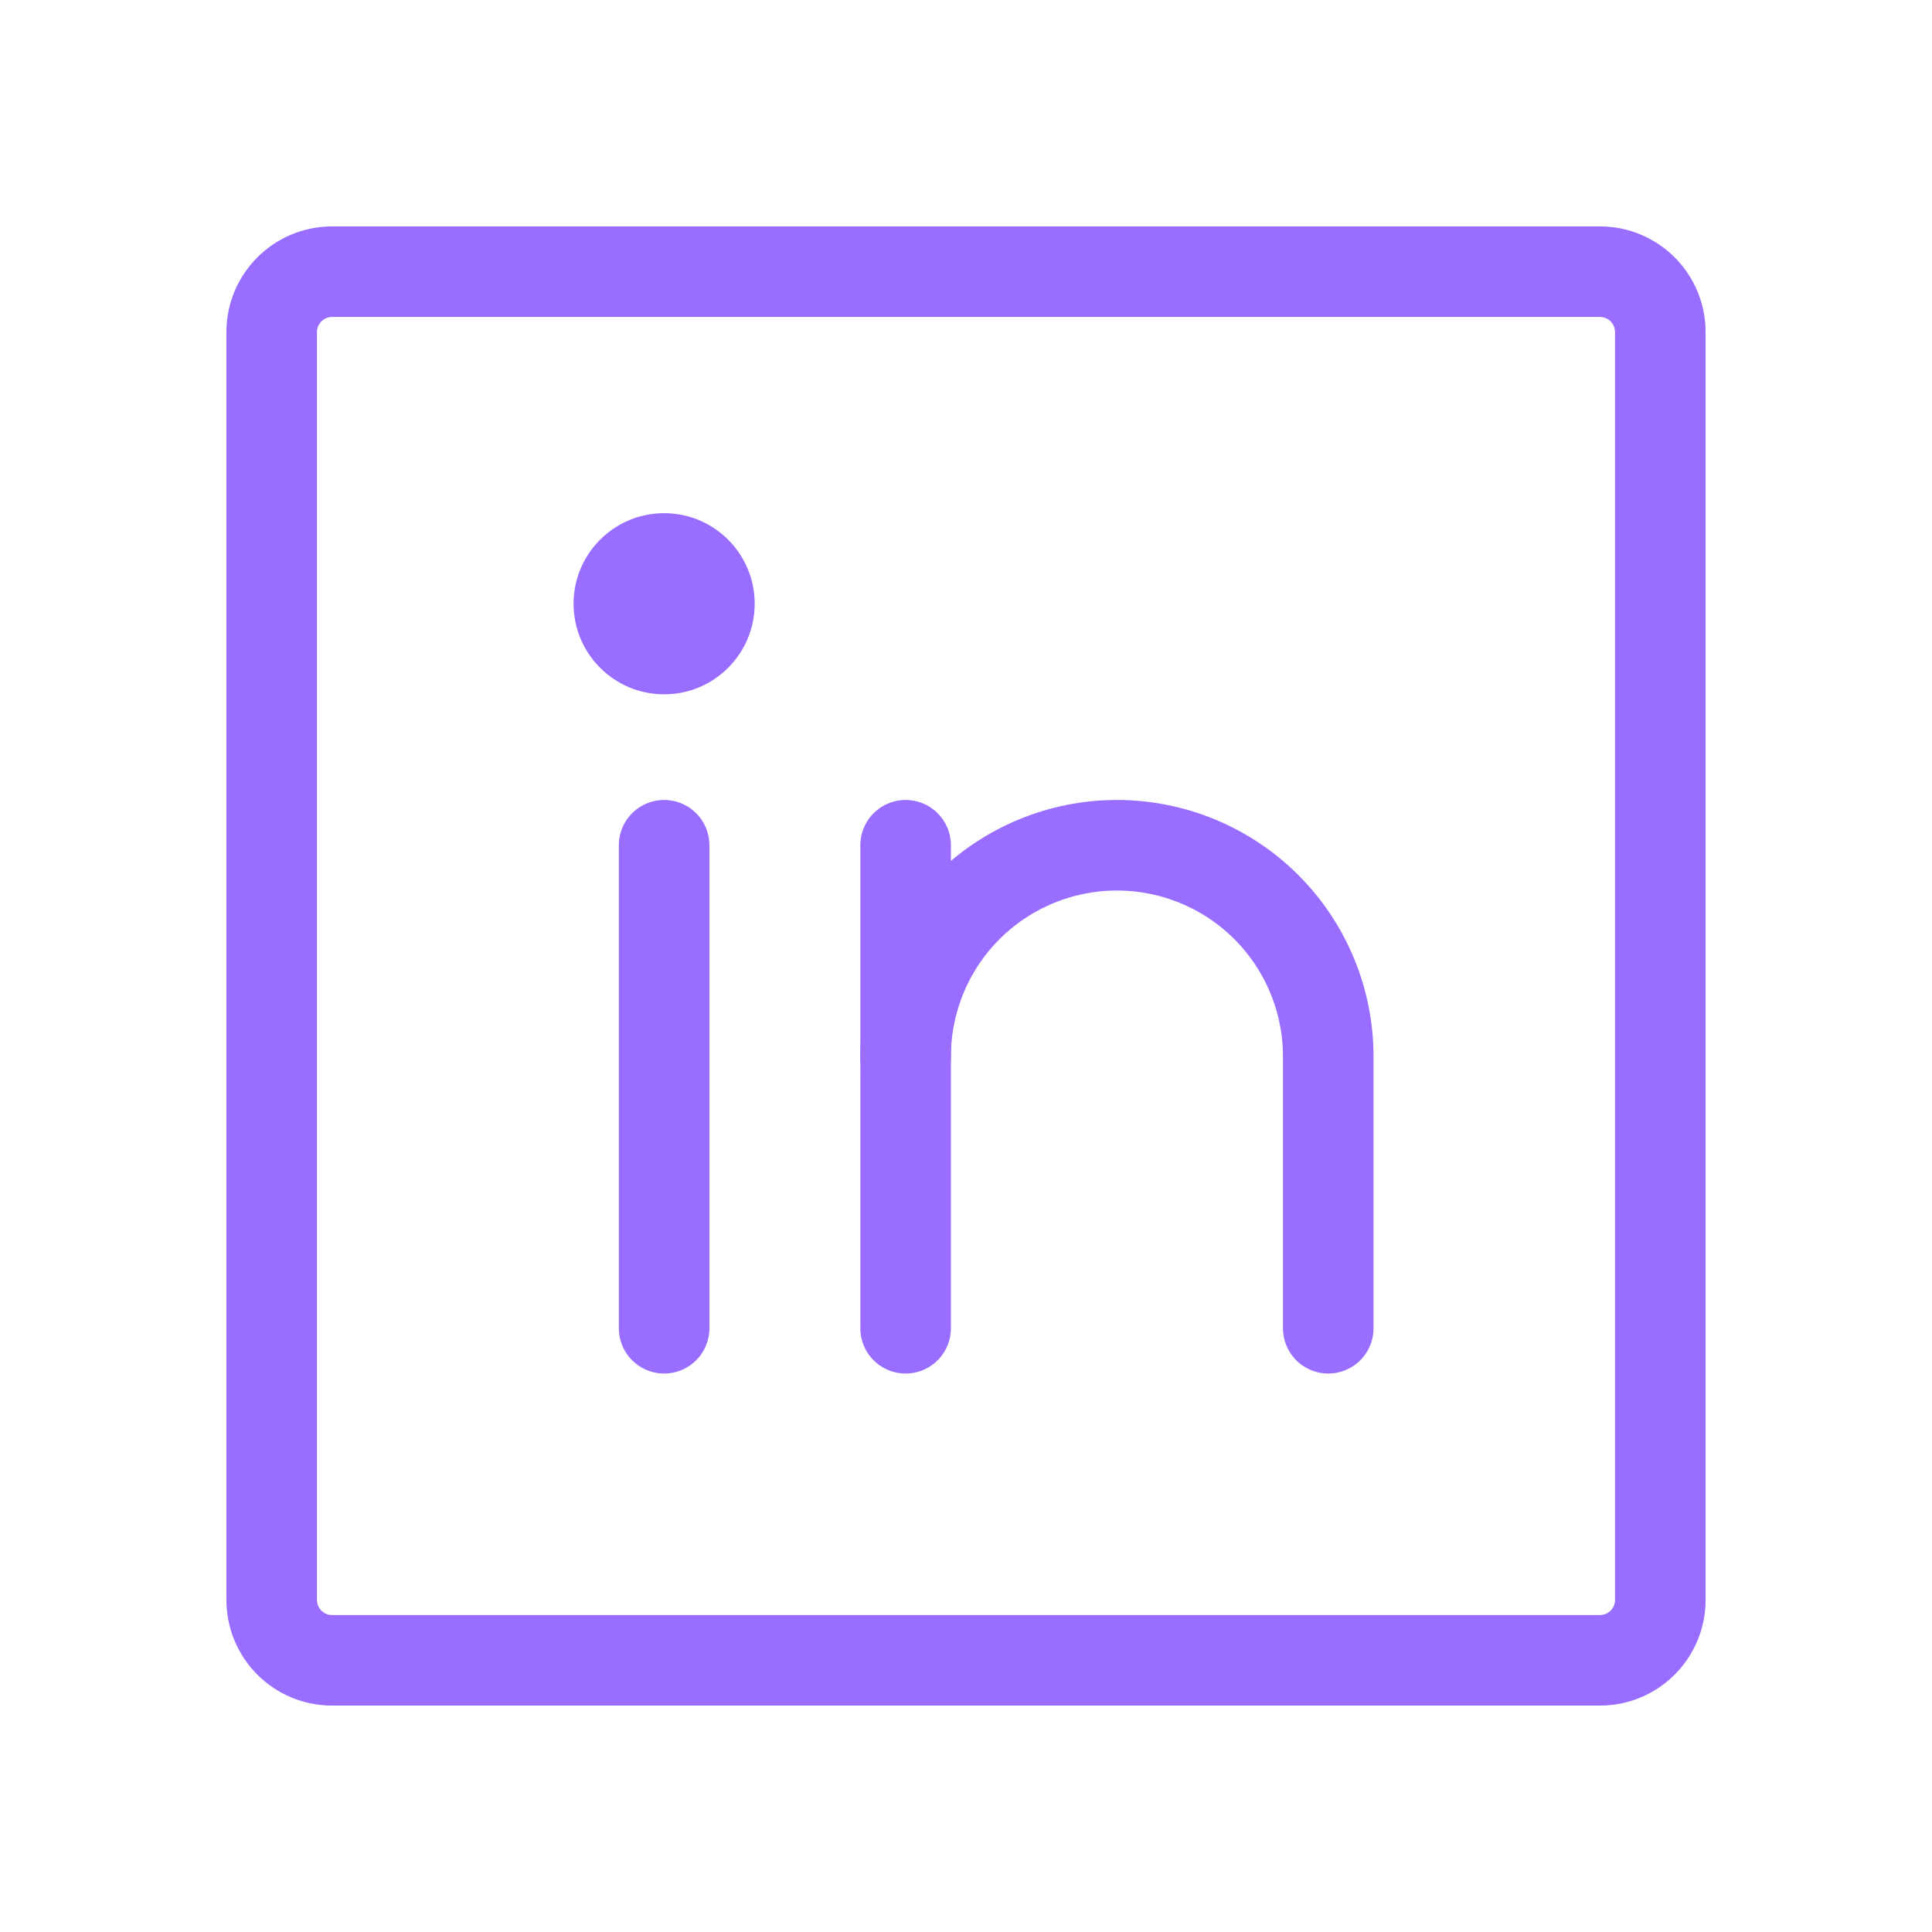
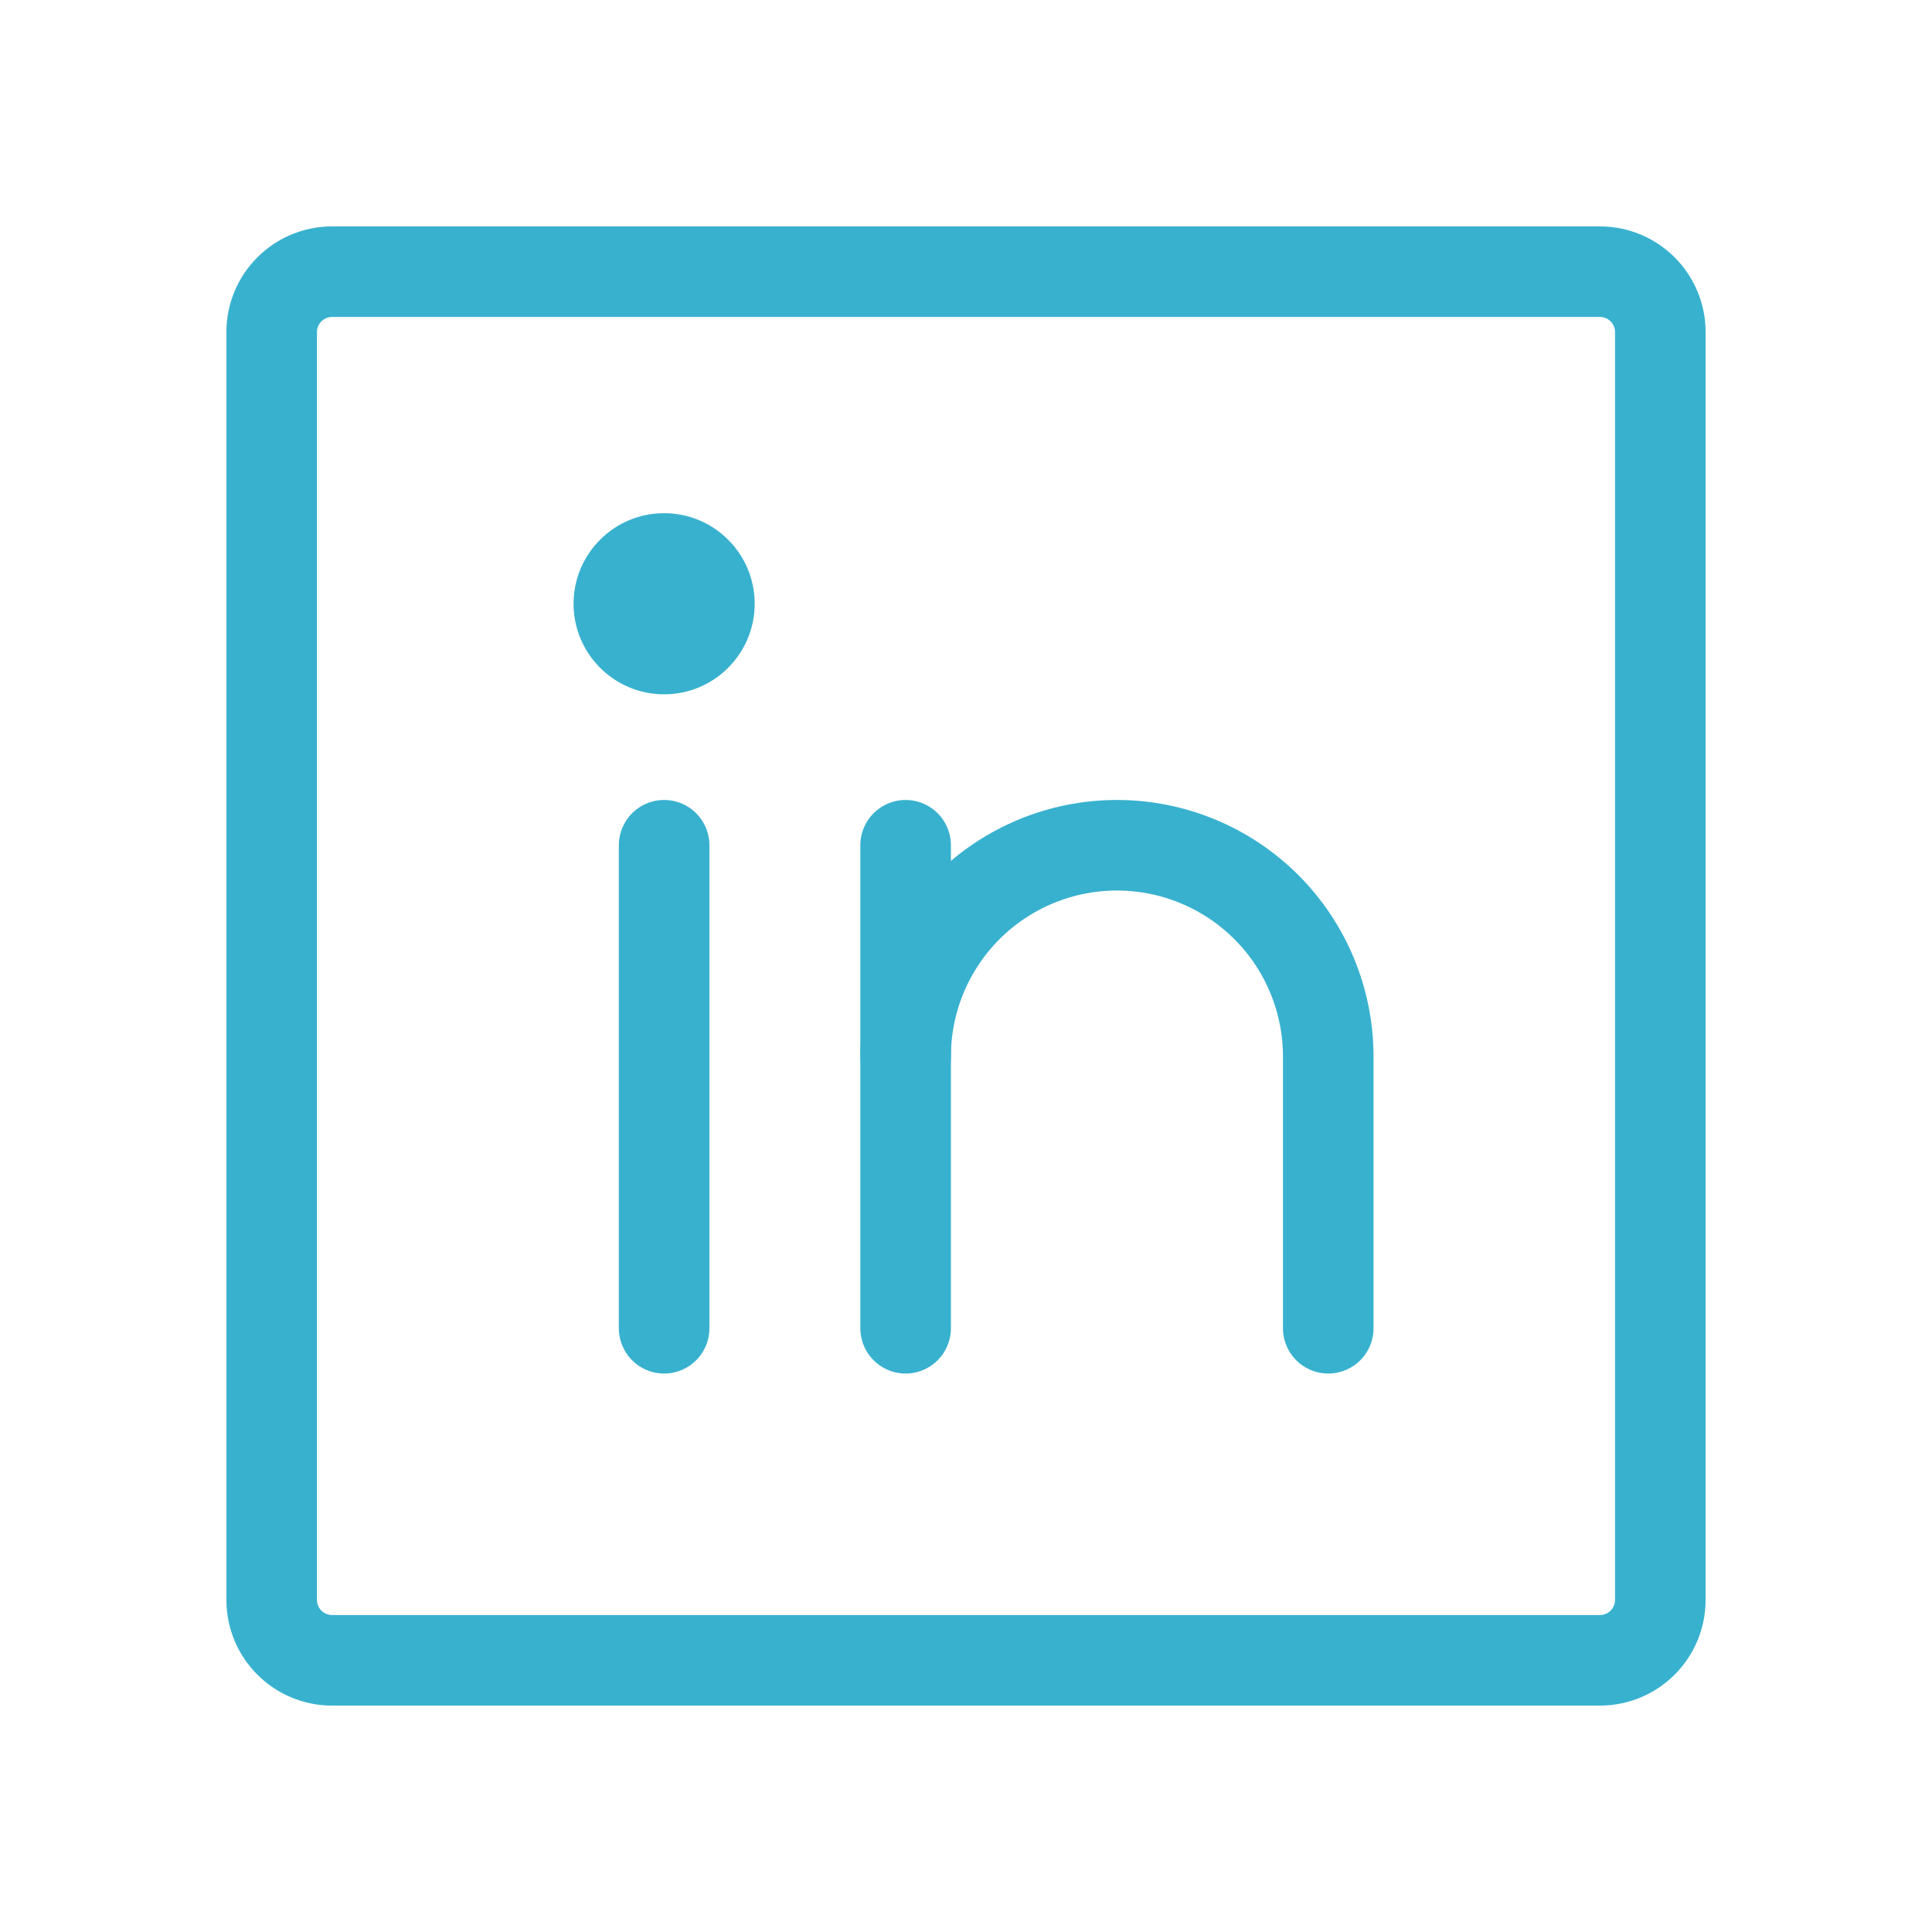
<svg xmlns="http://www.w3.org/2000/svg" width="32" height="32" viewBox="0 0 32 32" fill="none">
-   <path d="M26.5 4.5H5.5C4.948 4.5 4.5 4.948 4.5 5.5V26.5C4.5 27.052 4.948 27.5 5.5 27.5H26.5C27.052 27.5 27.5 27.052 27.5 26.5V5.5C27.5 4.948 27.052 4.5 26.5 4.5Z" stroke="#986DFF" stroke-width="1.5" stroke-linecap="round" stroke-linejoin="round" />
-   <path d="M15 14V22" stroke="#986DFF" stroke-width="1.5" stroke-linecap="round" stroke-linejoin="round" />
-   <path d="M11 14V22" stroke="#986DFF" stroke-width="1.5" stroke-linecap="round" stroke-linejoin="round" />
-   <path d="M15 17.5C15 16.572 15.369 15.681 16.025 15.025C16.681 14.369 17.572 14 18.5 14C19.428 14 20.319 14.369 20.975 15.025C21.631 15.681 22 16.572 22 17.5V22" stroke="#986DFF" stroke-width="1.5" stroke-linecap="round" stroke-linejoin="round" />
-   <path d="M11 11.5C11.828 11.5 12.5 10.828 12.5 10C12.5 9.172 11.828 8.5 11 8.5C10.172 8.5 9.5 9.172 9.5 10C9.5 10.828 10.172 11.5 11 11.5Z" fill="#986DFF" />
+   <path d="M26.5 4.5H5.5C4.948 4.5 4.5 4.948 4.5 5.5V26.5C4.5 27.052 4.948 27.5 5.5 27.5H26.5C27.052 27.5 27.5 27.052 27.5 26.5V5.5C27.5 4.948 27.052 4.5 26.5 4.5Z" stroke="#38b1cf" stroke-width="1.5" stroke-linecap="round" stroke-linejoin="round" />
+   <path d="M15 14V22" stroke="#38b1cf" stroke-width="1.5" stroke-linecap="round" stroke-linejoin="round" />
+   <path d="M11 14V22" stroke="#38b1cf" stroke-width="1.5" stroke-linecap="round" stroke-linejoin="round" />
+   <path d="M15 17.5C15 16.572 15.369 15.681 16.025 15.025C16.681 14.369 17.572 14 18.5 14C19.428 14 20.319 14.369 20.975 15.025C21.631 15.681 22 16.572 22 17.5V22" stroke="#38b1cf" stroke-width="1.5" stroke-linecap="round" stroke-linejoin="round" />
+   <path d="M11 11.5C11.828 11.5 12.5 10.828 12.5 10C12.5 9.172 11.828 8.5 11 8.5C10.172 8.5 9.5 9.172 9.5 10C9.5 10.828 10.172 11.5 11 11.5Z" fill="#38b1cf" />
</svg>
